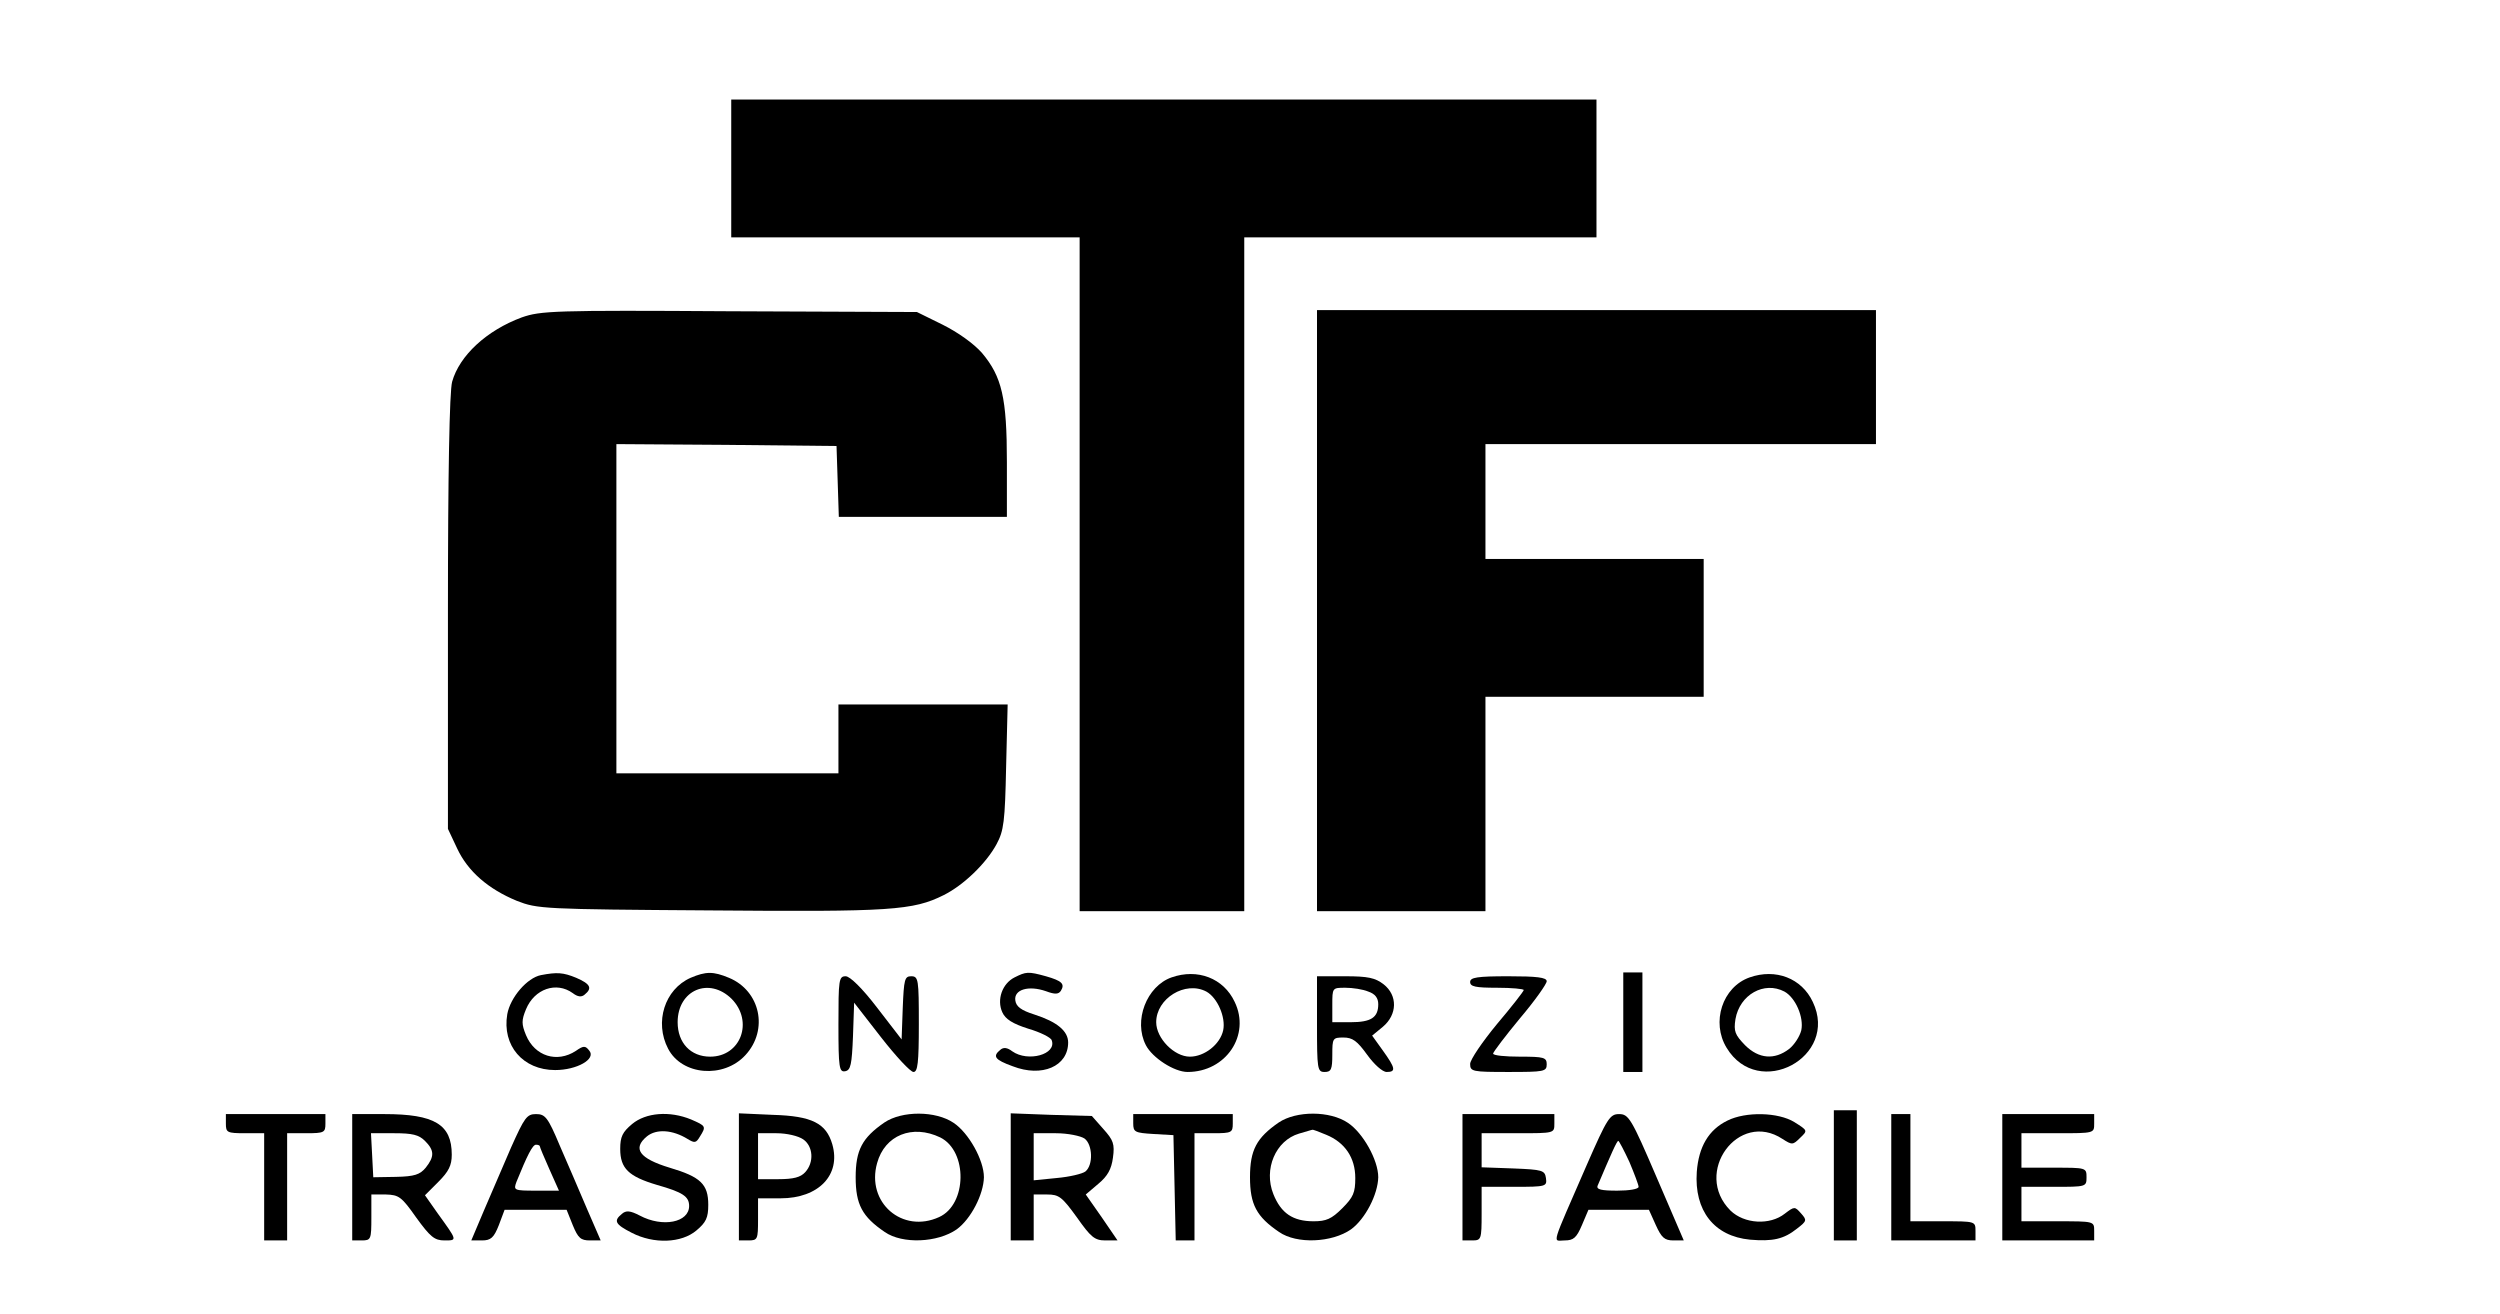
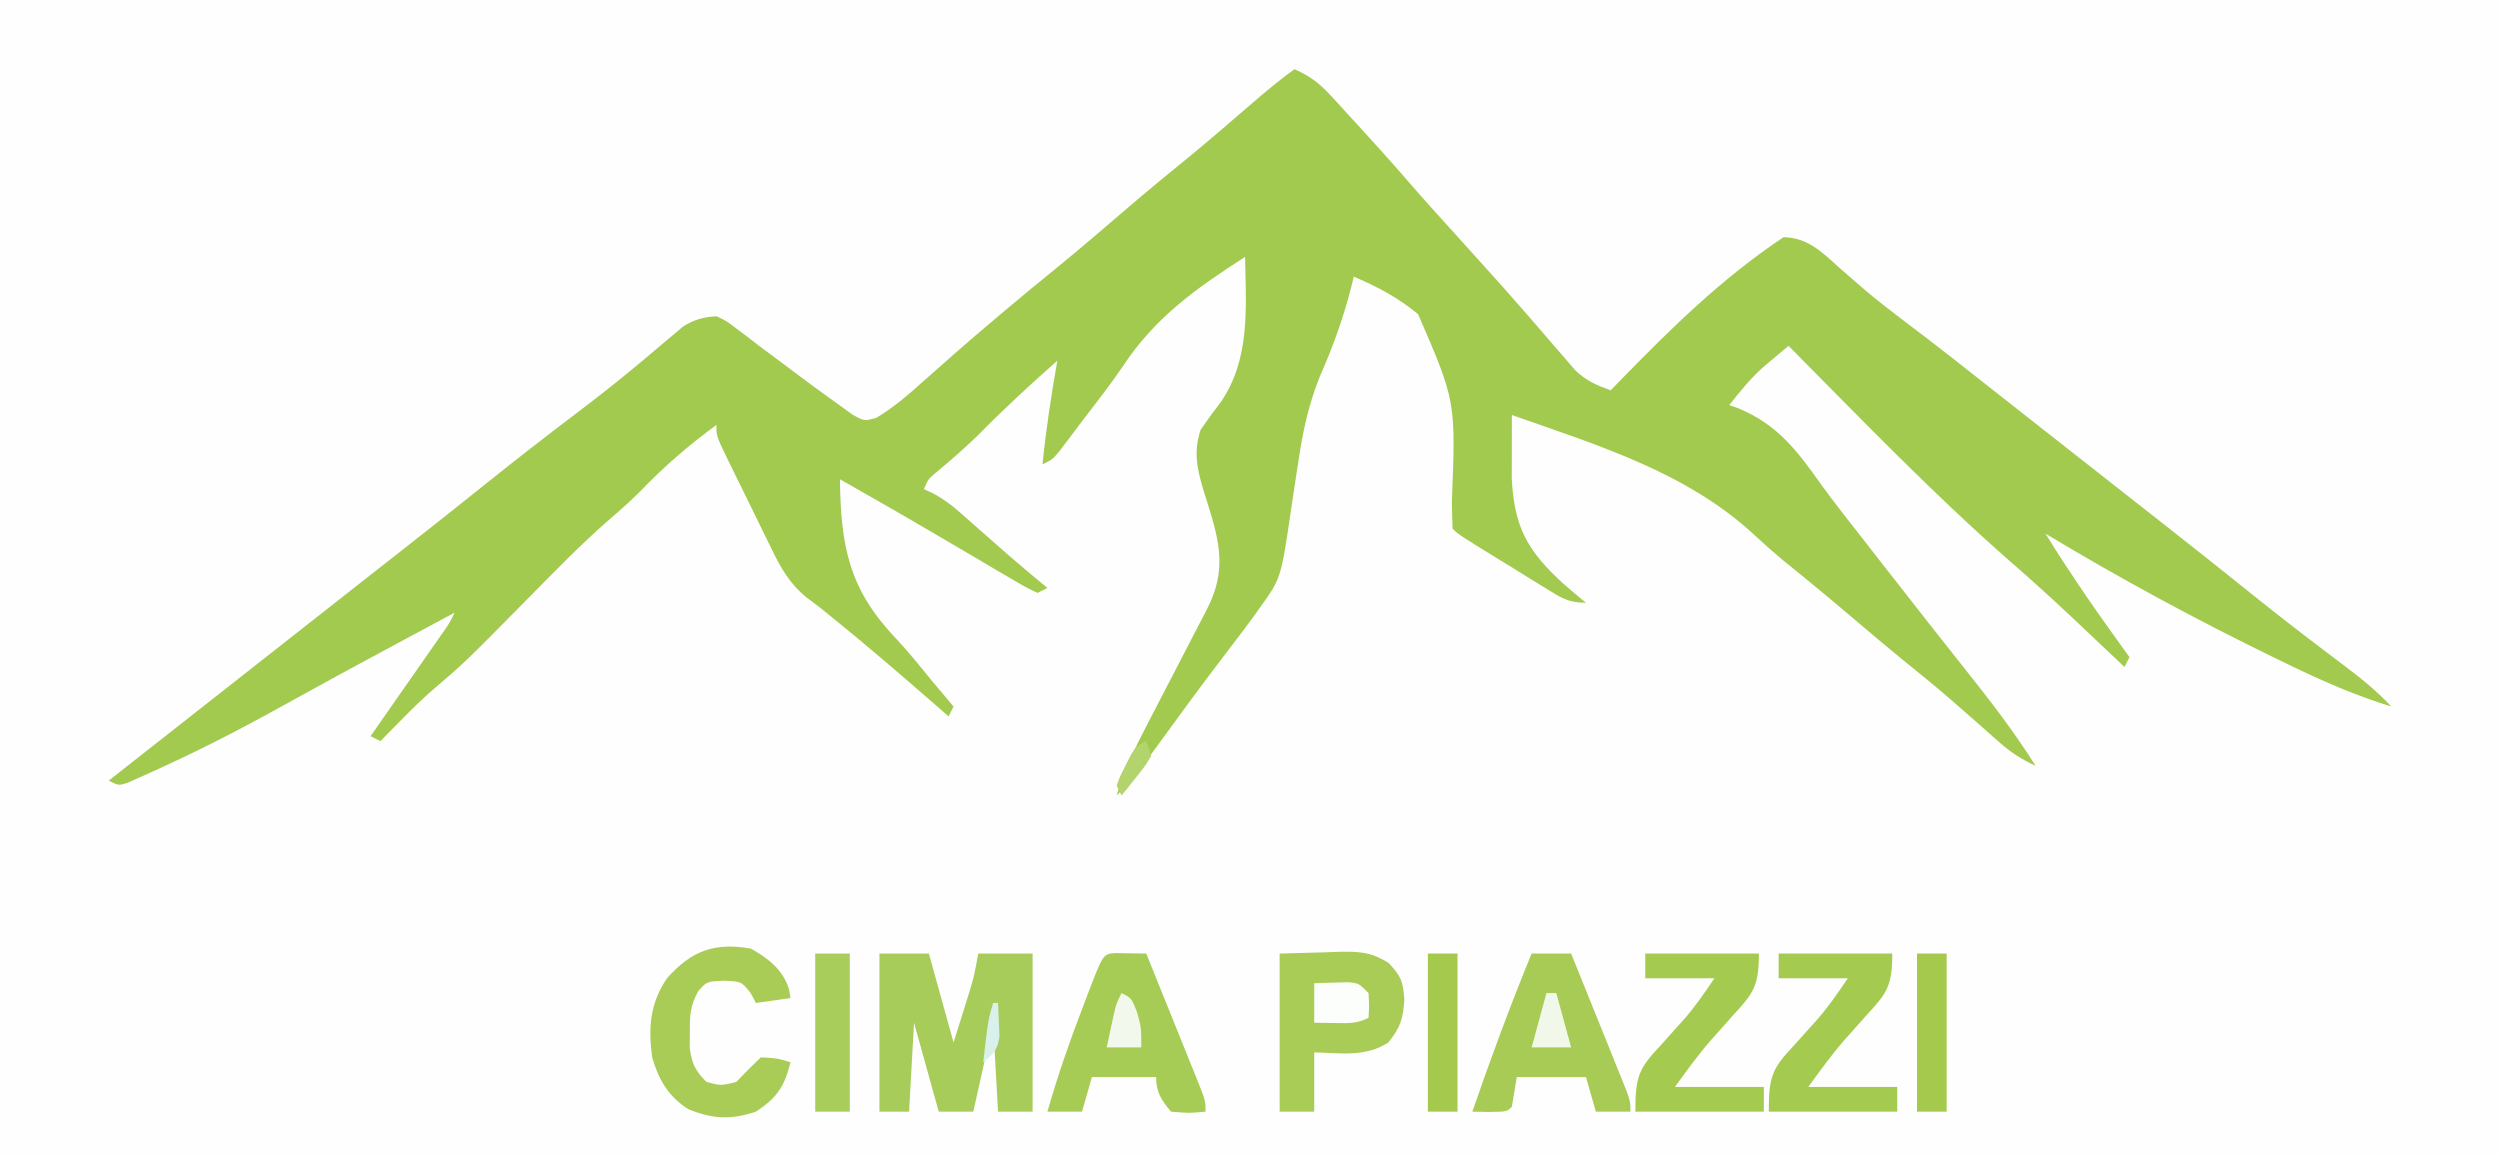
- <svg xmlns="http://www.w3.org/2000/svg" version="1.0" width="653pt" height="343pt" viewBox="0 0 653 343" preserveAspectRatio="xMidYMid meet">
-   <g transform="translate(0,343) scale(0.1,-0.1)" fill="#000000" stroke="none">
-     <path d="M1910 2990 l0 -180 455 0 455 0 0 -880 0 -880 215 0 215 0 0 880 0 880 460 0 460 0 0 180 0 180 -1130 0 -1130 0 0 -180z" />
-     <path d="M1363 2601 c-92 -34 -163 -100 -182 -168 -7 -25 -11 -239 -11 -603 l0 -565 24 -51 c28 -60 81 -106 156 -137 54 -21 67 -22 505 -25 472 -4 530 0 610 40 52 26 111 83 138 133 19 35 22 59 25 203 l4 162 -221 0 -221 0 0 -90 0 -90 -290 0 -290 0 0 430 0 430 288 -2 287 -3 3 -92 3 -93 219 0 220 0 0 143 c0 168 -13 223 -65 285 -22 25 -63 54 -103 74 l-67 33 -490 2 c-460 3 -493 1 -542 -16z" />
-     <path d="M3440 1835 l0 -785 220 0 220 0 0 280 0 280 285 0 285 0 0 180 0 180 -285 0 -285 0 0 150 0 150 510 0 510 0 0 175 0 175 -730 0 -730 0 0 -785z" />
-     <path d="M1413 883 c-36 -7 -80 -58 -88 -102 -14 -82 41 -146 125 -146 57 0 108 29 89 51 -10 13 -15 13 -35 -1 -49 -32 -107 -14 -130 41 -12 29 -12 39 0 68 22 53 79 73 122 42 13 -10 23 -11 31 -4 21 17 15 28 -22 44 -34 14 -50 15 -92 7z" />
-     <path d="M1804 876 c-68 -30 -95 -116 -59 -185 36 -70 145 -79 202 -17 61 66 39 168 -43 202 -41 17 -60 17 -100 0z m107 -55 c58 -59 24 -151 -56 -151 -51 0 -85 36 -85 90 0 84 82 119 141 61z" />
-     <path d="M2650 877 c-32 -16 -47 -58 -32 -91 8 -18 27 -30 68 -43 31 -9 59 -23 61 -30 14 -37 -62 -58 -103 -29 -13 10 -23 11 -31 4 -21 -17 -15 -26 32 -43 77 -30 145 0 145 62 0 30 -29 54 -88 73 -35 11 -48 21 -50 37 -4 28 34 40 80 24 24 -9 33 -8 39 1 11 18 3 26 -39 38 -47 13 -52 12 -82 -3z" />
-     <path d="M3060 877 c-65 -23 -100 -113 -67 -177 17 -33 74 -70 109 -70 100 0 165 96 123 183 -29 62 -97 88 -165 64z m91 -37 c29 -16 51 -67 44 -101 -8 -37 -49 -69 -87 -69 -41 0 -88 48 -88 90 0 62 76 109 131 80z" />
-     <path d="M4240 760 l0 -130 25 0 25 0 0 130 0 130 -25 0 -25 0 0 -130z" />
-     <path d="M4570 877 c-71 -25 -101 -117 -60 -184 83 -137 294 -24 225 120 -29 62 -97 88 -165 64z m91 -37 c29 -16 51 -67 44 -101 -4 -16 -18 -38 -32 -49 -38 -29 -79 -26 -115 10 -26 27 -30 36 -25 68 11 64 75 100 128 72z" />
-     <path d="M2190 754 c0 -114 2 -125 18 -122 14 3 17 17 20 91 l3 88 70 -90 c39 -50 77 -91 85 -91 11 0 14 23 14 125 0 117 -1 125 -20 125 -17 0 -19 -8 -22 -82 l-3 -83 -64 83 c-39 51 -71 82 -82 82 -18 0 -19 -9 -19 -126z" />
-     <path d="M3440 755 c0 -118 1 -125 20 -125 17 0 20 7 20 45 0 43 1 45 29 45 24 0 36 -9 62 -45 18 -25 40 -45 51 -45 25 0 23 10 -10 56 l-28 39 28 23 c38 32 39 82 2 111 -22 17 -41 21 -100 21 l-74 0 0 -125z m134 85 c18 -6 26 -17 26 -33 0 -35 -19 -47 -72 -47 l-48 0 0 45 c0 45 0 45 34 45 19 0 46 -4 60 -10z" />
-     <path d="M3840 865 c0 -12 14 -15 70 -15 39 0 70 -3 70 -6 0 -3 -31 -43 -70 -89 -38 -46 -70 -93 -70 -104 0 -20 6 -21 100 -21 93 0 100 1 100 20 0 18 -7 20 -70 20 -38 0 -70 3 -70 8 0 4 32 46 70 92 39 46 70 90 70 97 0 10 -26 13 -100 13 -82 0 -100 -3 -100 -15z" />
-     <path d="M4790 360 l0 -170 30 0 30 0 0 170 0 170 -30 0 -30 0 0 -170z" />
-     <path d="M590 495 c0 -23 3 -25 50 -25 l50 0 0 -140 0 -140 30 0 30 0 0 140 0 140 50 0 c47 0 50 2 50 25 l0 25 -130 0 -130 0 0 -25z" />
-     <path d="M920 355 l0 -165 25 0 c24 0 25 3 25 60 l0 60 38 0 c34 -1 41 -6 79 -60 37 -51 48 -60 74 -60 34 0 34 -1 -18 71 l-33 47 35 35 c27 27 35 43 35 71 0 79 -45 106 -176 106 l-84 0 0 -165z m190 95 c25 -25 25 -41 2 -70 -15 -18 -29 -23 -78 -24 l-59 -1 -3 58 -3 57 61 0 c47 0 64 -4 80 -20z" />
-     <path d="M1335 433 c-21 -49 -53 -123 -71 -165 l-33 -78 28 0 c23 0 31 7 44 40 l15 40 81 0 81 0 16 -40 c14 -34 21 -40 45 -40 l28 0 -36 83 c-19 45 -51 119 -71 165 -31 74 -38 82 -62 82 -24 0 -30 -9 -65 -87z m75 3 c0 -2 11 -29 25 -60 l25 -56 -60 0 c-58 0 -59 1 -51 23 28 69 42 97 51 97 6 0 10 -2 10 -4z" />
-     <path d="M1651 494 c-25 -21 -31 -33 -31 -65 0 -51 22 -72 96 -94 67 -19 84 -30 84 -55 0 -43 -69 -57 -129 -25 -25 13 -36 14 -47 4 -22 -18 -17 -27 26 -49 58 -30 130 -27 169 6 25 21 31 33 31 67 0 54 -20 73 -101 97 -79 24 -98 50 -59 82 25 20 67 17 106 -7 18 -11 22 -11 32 6 17 27 16 28 -23 45 -56 23 -118 18 -154 -12z" />
-     <path d="M1930 356 l0 -166 25 0 c24 0 25 3 25 55 l0 55 59 0 c99 0 158 61 135 141 -16 55 -53 74 -155 77 l-89 4 0 -166z m168 98 c26 -18 29 -60 5 -86 -12 -13 -30 -18 -70 -18 l-53 0 0 60 0 60 48 0 c27 0 57 -7 70 -16z" />
-     <path d="M2310 498 c-58 -40 -75 -72 -75 -143 0 -71 17 -103 76 -143 46 -32 138 -28 188 7 37 27 70 91 71 136 0 45 -40 116 -79 142 -47 32 -135 32 -181 1z m146 -39 c72 -36 70 -175 -3 -208 -96 -44 -191 38 -162 141 20 73 92 102 165 67z" />
-     <path d="M2640 356 l0 -166 30 0 30 0 0 60 0 60 35 0 c31 0 39 -6 78 -60 36 -51 46 -60 74 -60 l32 0 -41 60 -42 60 33 28 c24 20 34 38 38 68 5 36 1 46 -25 75 l-30 34 -106 3 -106 4 0 -166z m193 100 c21 -16 23 -69 2 -86 -8 -6 -41 -14 -75 -17 l-60 -6 0 62 0 61 58 0 c31 0 65 -7 75 -14z" />
-     <path d="M2960 496 c0 -23 4 -25 53 -28 l52 -3 3 -137 3 -138 24 0 25 0 0 140 0 140 50 0 c47 0 50 2 50 25 l0 25 -130 0 -130 0 0 -24z" />
-     <path d="M3340 498 c-58 -40 -75 -72 -75 -143 0 -71 17 -103 76 -143 46 -32 138 -28 188 7 37 27 70 91 71 136 0 45 -40 116 -79 142 -47 32 -135 32 -181 1z m124 -32 c49 -20 76 -60 76 -113 0 -38 -5 -50 -34 -79 -28 -28 -42 -34 -75 -34 -54 0 -85 21 -105 71 -26 65 6 140 67 158 18 5 33 10 35 10 1 1 17 -5 36 -13z" />
-     <path d="M3820 355 l0 -165 25 0 c24 0 25 2 25 70 l0 70 86 0 c83 0 85 1 82 23 -3 20 -9 22 -85 25 l-83 3 0 44 0 45 95 0 c95 0 95 0 95 25 l0 25 -120 0 -120 0 0 -165z" />
-     <path d="M4145 388 c-96 -221 -90 -198 -58 -198 23 0 31 7 45 40 l17 40 79 0 79 0 18 -40 c15 -33 23 -40 46 -40 l27 0 -71 165 c-66 154 -73 165 -98 165 -24 0 -31 -11 -84 -132z m111 7 c13 -31 24 -60 24 -65 0 -6 -25 -10 -56 -10 -41 0 -55 3 -51 13 34 80 50 117 54 117 2 0 15 -25 29 -55z" />
-     <path d="M4512 503 c-49 -24 -75 -68 -80 -134 -7 -101 45 -168 139 -177 59 -5 88 1 123 29 26 20 26 22 10 40 -16 18 -17 18 -42 -1 -39 -31 -106 -27 -142 8 -99 99 21 263 136 187 25 -16 27 -16 46 3 20 19 20 19 -15 41 -42 26 -127 28 -175 4z" />
-     <path d="M4940 355 l0 -165 110 0 110 0 0 25 c0 25 -1 25 -85 25 l-85 0 0 140 0 140 -25 0 -25 0 0 -165z" />
-     <path d="M5230 355 l0 -165 120 0 120 0 0 25 c0 25 0 25 -95 25 l-95 0 0 45 0 45 85 0 c84 0 85 0 85 25 0 25 -1 25 -85 25 l-85 0 0 45 0 45 95 0 c95 0 95 0 95 25 l0 25 -120 0 -120 0 0 -165z" />
-   </g>
+ <svg xmlns="http://www.w3.org/2000/svg" version="1.1" width="506" height="234">
+   <path d="M0 0 C166.98 0 333.96 0 506 0 C506 77.22 506 154.44 506 234 C339.02 234 172.04 234 0 234 C0 156.78 0 79.56 0 0 Z " fill="#FEFEFE" transform="translate(0,0)" />
+   <path d="M0 0 C3.009 1.338 4.984 2.776 7.207 5.195 C7.79 5.825 8.373 6.454 8.974 7.103 C9.884 8.104 9.884 8.104 10.812 9.125 C11.755 10.148 11.755 10.148 12.716 11.192 C16.322 15.121 19.889 19.081 23.371 23.121 C26.852 27.136 30.439 31.057 34 35 C42.565 44.485 42.565 44.485 46.5 49 C47.054 49.632 47.609 50.263 48.18 50.914 C49.549 52.483 50.907 54.063 52.258 55.648 C53.039 56.548 53.82 57.448 54.625 58.375 C55.339 59.208 56.053 60.04 56.789 60.898 C59.131 63.125 61.005 63.898 64 65 C64.507 64.477 65.015 63.954 65.538 63.415 C76.078 52.592 86.399 42.401 99 34 C103.815 34.138 106.595 36.857 110 39.938 C111.155 40.949 112.313 41.958 113.473 42.965 C114.059 43.475 114.646 43.985 115.25 44.511 C117.907 46.771 120.66 48.892 123.438 51 C124.521 51.824 125.604 52.648 126.688 53.473 C127.23 53.885 127.773 54.298 128.332 54.723 C131.221 56.935 134.079 59.186 136.938 61.438 C137.809 62.124 137.809 62.124 138.699 62.824 C139.877 63.752 141.056 64.68 142.234 65.609 C145.154 67.909 148.077 70.204 151 72.5 C152.167 73.417 153.333 74.333 154.5 75.25 C155.366 75.931 155.366 75.931 156.25 76.625 C158 78 159.75 79.375 161.5 80.75 C162.077 81.204 162.655 81.657 163.25 82.125 C164.417 83.042 165.585 83.96 166.752 84.877 C169.655 87.158 172.559 89.438 175.465 91.715 C182.065 96.888 188.626 102.104 195.159 107.361 C200.815 111.892 206.572 116.285 212.366 120.636 C215.813 123.242 219.045 125.824 222 129 C214.82 126.787 208.192 123.903 201.438 120.625 C200.357 120.103 199.277 119.582 198.163 119.044 C182.436 111.374 166.987 103.038 152 94 C157.306 102.608 163.064 110.819 169 119 C168.67 119.66 168.34 120.32 168 121 C167.527 120.552 167.054 120.104 166.566 119.642 C164.379 117.573 162.19 115.505 160 113.438 C158.884 112.381 158.884 112.381 157.746 111.303 C153.543 107.337 149.281 103.466 144.917 99.678 C129.211 85.927 114.697 70.807 100 56 C98.892 56.926 97.787 57.857 96.684 58.789 C96.068 59.307 95.452 59.825 94.818 60.358 C92.233 62.693 90.15 65.263 88 68 C88.606 68.21 89.212 68.42 89.836 68.637 C97.75 71.912 101.757 77.225 106.565 84.014 C109.253 87.734 112.108 91.325 114.938 94.938 C116.141 96.483 117.344 98.028 118.547 99.574 C121.586 103.472 124.633 107.364 127.688 111.25 C128.126 111.808 128.564 112.367 129.016 112.942 C131.306 115.855 133.605 118.762 135.914 121.66 C140.9 127.934 145.736 134.199 150 141 C147.212 139.711 145.01 138.314 142.715 136.277 C142.108 135.744 141.5 135.21 140.875 134.66 C140.235 134.091 139.596 133.523 138.938 132.938 C137.586 131.75 136.233 130.564 134.879 129.379 C134.216 128.799 133.554 128.219 132.872 127.622 C129.558 124.751 126.148 122.001 122.742 119.242 C119.63 116.697 116.563 114.104 113.5 111.5 C108.643 107.373 103.746 103.305 98.777 99.312 C96.845 97.704 94.965 96.031 93.129 94.312 C79.423 81.58 61.365 76.109 44 70 C43.992 72.171 43.989 74.342 43.995 76.514 C43.999 78.65 43.991 80.786 43.98 82.922 C44.514 92.794 47.167 97.519 54.477 104.19 C55.962 105.487 57.478 106.748 59 108 C55.284 108 53.859 106.913 50.711 104.973 C49.687 104.346 48.664 103.718 47.609 103.072 C46.542 102.409 45.475 101.746 44.375 101.062 C43.3 100.403 42.225 99.744 41.117 99.064 C33.177 94.177 33.177 94.177 32 93 C31.935 91.142 31.878 89.284 31.863 87.425 C32.654 67.206 32.654 67.206 25.02 49.586 C21.019 46.284 16.774 43.992 12 42 C11.841 42.655 11.683 43.31 11.52 43.984 C9.909 50.286 7.819 56.133 5.184 62.078 C2.951 67.59 1.718 73.131 0.852 79 C0.65 80.299 0.449 81.599 0.242 82.938 C-0.069 84.971 -0.376 87.004 -0.672 89.039 C-2.731 103.072 -2.731 103.072 -7 109 C-7.402 109.565 -7.805 110.131 -8.219 110.713 C-9.573 112.584 -10.968 114.418 -12.375 116.25 C-13.435 117.644 -14.493 119.038 -15.551 120.434 C-16.385 121.534 -16.385 121.534 -17.237 122.656 C-21.001 127.661 -24.682 132.728 -28.367 137.792 C-28.928 138.558 -29.489 139.324 -30.066 140.113 C-30.561 140.792 -31.055 141.47 -31.565 142.169 C-32.939 143.922 -34.391 145.463 -36 147 C-34.49 141.947 -32.332 137.481 -29.902 132.828 C-29.508 132.064 -29.114 131.301 -28.707 130.514 C-27.455 128.091 -26.196 125.67 -24.938 123.25 C-24.087 121.608 -23.238 119.966 -22.389 118.324 C-20.84 115.33 -19.288 112.337 -17.734 109.345 C-13.742 101.645 -15.05 95.928 -17.562 87.938 C-17.933 86.773 -17.933 86.773 -18.311 85.584 C-19.676 81.042 -20.511 77.664 -19 73 C-17.722 71.127 -16.382 69.297 -15 67.5 C-8.9 58.783 -9.802 48.232 -10 38 C-19.898 44.361 -28.229 50.246 -34.784 60.215 C-37.35 63.982 -40.168 67.569 -42.938 71.188 C-43.506 71.943 -44.075 72.699 -44.661 73.477 C-45.194 74.18 -45.728 74.882 -46.277 75.605 C-46.754 76.236 -47.231 76.867 -47.722 77.516 C-49 79 -49 79 -51 80 C-50.294 72.941 -49.218 65.988 -48 59 C-53.511 63.879 -58.886 68.826 -64.043 74.078 C-66.723 76.71 -69.56 79.137 -72.434 81.555 C-74.115 82.935 -74.115 82.935 -75 85 C-74.411 85.271 -73.823 85.542 -73.216 85.821 C-71.027 86.986 -69.394 88.227 -67.539 89.863 C-66.902 90.421 -66.265 90.978 -65.609 91.553 C-64.627 92.424 -64.627 92.424 -63.625 93.312 C-62.326 94.455 -61.027 95.597 -59.727 96.738 C-59.103 97.287 -58.479 97.836 -57.837 98.401 C-55.26 100.644 -52.635 102.826 -50 105 C-50.99 105.495 -50.99 105.495 -52 106 C-54.392 104.864 -54.392 104.864 -57.391 103.098 C-58.487 102.458 -59.584 101.818 -60.713 101.158 C-61.892 100.46 -63.071 99.761 -64.25 99.062 C-65.438 98.366 -66.625 97.671 -67.814 96.976 C-70.15 95.61 -72.485 94.24 -74.817 92.867 C-78.736 90.568 -82.675 88.307 -86.625 86.062 C-87.69 85.455 -88.755 84.848 -89.852 84.223 C-90.915 83.617 -90.915 83.617 -92 83 C-91.82 96.762 -90.126 105.341 -80.521 115.38 C-77.975 118.092 -75.665 120.996 -73.312 123.875 C-71.877 125.585 -70.44 127.294 -69 129 C-69.33 129.66 -69.66 130.32 -70 131 C-70.955 130.166 -71.91 129.332 -72.895 128.473 C-79.696 122.547 -86.521 116.673 -93.535 111 C-94.349 110.34 -95.162 109.68 -96 109 C-96.961 108.278 -97.922 107.555 -98.912 106.811 C-102.197 104.062 -104.044 100.85 -105.867 97.02 C-106.192 96.365 -106.516 95.711 -106.85 95.038 C-107.527 93.667 -108.198 92.293 -108.861 90.915 C-109.88 88.801 -110.919 86.698 -111.961 84.596 C-112.618 83.258 -113.275 81.92 -113.93 80.582 C-114.239 79.952 -114.548 79.322 -114.867 78.672 C-117 74.236 -117 74.236 -117 72 C-122.641 76.147 -127.724 80.534 -132.566 85.594 C-134.495 87.501 -136.436 89.245 -138.496 91 C-144.47 96.179 -149.947 101.879 -155.5 107.5 C-168.059 120.215 -168.059 120.215 -174.342 125.569 C-176.674 127.582 -178.839 129.743 -181 131.938 C-181.763 132.71 -182.526 133.482 -183.312 134.277 C-184.148 135.13 -184.148 135.13 -185 136 C-185.66 135.67 -186.32 135.34 -187 135 C-186.521 134.314 -186.041 133.627 -185.547 132.92 C-183.77 130.375 -181.994 127.83 -180.219 125.283 C-179.072 123.639 -177.924 121.995 -176.775 120.352 C-175.697 118.805 -175.697 118.805 -174.598 117.227 C-173.933 116.273 -173.268 115.32 -172.582 114.338 C-171.002 112.112 -171.002 112.112 -170 110 C-172.709 111.456 -175.418 112.912 -178.126 114.368 C-180.483 115.636 -182.84 116.903 -185.198 118.169 C-190.791 121.175 -196.374 124.195 -201.922 127.285 C-210.897 132.277 -219.9 137.055 -229.25 141.312 C-230.103 141.704 -230.955 142.096 -231.833 142.499 C-232.615 142.846 -233.397 143.193 -234.203 143.551 C-234.891 143.857 -235.578 144.163 -236.286 144.478 C-238 145 -238 145 -240 144 C-194.5 108.25 -194.5 108.25 -192.75 106.875 C-191.583 105.958 -190.415 105.04 -189.248 104.123 C-186.345 101.842 -183.441 99.562 -180.535 97.285 C-175.183 93.09 -169.844 88.882 -164.545 84.619 C-157.92 79.29 -151.216 74.081 -144.433 68.953 C-140.741 66.147 -137.109 63.29 -133.543 60.324 C-132.822 59.726 -132.102 59.128 -131.359 58.511 C-129.987 57.366 -128.622 56.212 -127.264 55.049 C-126.646 54.533 -126.028 54.016 -125.391 53.484 C-124.855 53.028 -124.319 52.571 -123.767 52.101 C-121.464 50.666 -119.706 50.203 -117 50 C-114.97 50.953 -114.97 50.953 -112.996 52.465 C-112.261 53.015 -111.526 53.564 -110.768 54.131 C-109.999 54.727 -109.23 55.323 -108.438 55.938 C-106.829 57.137 -105.22 58.334 -103.609 59.531 C-102.825 60.122 -102.041 60.712 -101.232 61.32 C-98.244 63.569 -95.242 65.78 -92.188 67.938 C-91.294 68.586 -90.401 69.234 -89.48 69.902 C-87.075 71.245 -87.075 71.245 -84.613 70.562 C-81.047 68.43 -78.083 65.836 -75 63.062 C-73.662 61.881 -72.323 60.7 -70.984 59.52 C-70.316 58.927 -69.648 58.335 -68.959 57.725 C-66.087 55.196 -63.174 52.718 -60.25 50.25 C-59.716 49.799 -59.182 49.348 -58.633 48.883 C-55.303 46.076 -51.941 43.31 -48.562 40.562 C-43.699 36.605 -38.941 32.535 -34.192 28.442 C-29.811 24.674 -25.358 21.007 -20.871 17.367 C-16.784 13.997 -12.774 10.54 -8.77 7.072 C-5.915 4.608 -3.06 2.21 0 0 Z " fill="#A2CA4F" transform="translate(262,14)" />
+   <path d="M0 0 C3.3 0 6.6 0 10 0 C11.65 5.94 13.3 11.88 15 18 C15.639 15.958 16.279 13.916 16.938 11.812 C17.297 10.664 17.657 9.515 18.027 8.332 C19.125 4.751 19.125 4.751 20 0 C23.63 0 27.26 0 31 0 C31 10.56 31 21.12 31 32 C28.69 32 26.38 32 24 32 C23.67 26.06 23.34 20.12 23 14 C21.68 19.94 20.36 25.88 19 32 C16.69 32 14.38 32 12 32 C10.35 26.06 8.7 20.12 7 14 C6.67 19.94 6.34 25.88 6 32 C4.02 32 2.04 32 0 32 C0 21.44 0 10.88 0 0 Z " fill="#A7CC59" transform="translate(178,193)" />
+   <path d="M0 0 C4.548 -0.124 4.548 -0.124 9.188 -0.25 C10.607 -0.305 10.607 -0.305 12.055 -0.36 C16.216 -0.415 18.434 -0.351 22.051 1.891 C24.594 4.643 24.964 5.518 25.25 9.312 C24.984 13.241 24.435 14.956 22 18 C17.32 21.019 12.386 20.128 7 20 C7 23.96 7 27.92 7 32 C4.69 32 2.38 32 0 32 C0 21.44 0 10.88 0 0 Z " fill="#A9CC57" transform="translate(259,193)" />
+   <path d="M0 0 C2.051 0.033 4.102 0.065 6.152 0.098 C7.866 4.332 9.575 8.568 11.279 12.805 C11.86 14.247 12.442 15.688 13.025 17.129 C13.863 19.198 14.695 21.269 15.527 23.34 C15.79 23.986 16.052 24.632 16.323 25.297 C18.152 29.87 18.152 29.87 18.152 32.098 C14.84 32.41 14.84 32.41 11.152 32.098 C9.197 29.7 8.152 28.222 8.152 25.098 C3.862 25.098 -0.428 25.098 -4.848 25.098 C-5.508 27.408 -6.168 29.718 -6.848 32.098 C-9.158 32.098 -11.468 32.098 -13.848 32.098 C-11.812 24.934 -9.4 17.983 -6.723 11.035 C-6.363 10.087 -6.003 9.139 -5.633 8.162 C-2.56 0.135 -2.56 0.135 0 0 Z " fill="#A7CC56" transform="translate(225.8477,192.9023)" />
+   <path d="M0 0 C2.64 0 5.28 0 8 0 C9.713 4.234 11.422 8.47 13.127 12.708 C13.708 14.149 14.29 15.591 14.873 17.032 C15.71 19.101 16.543 21.171 17.375 23.242 C17.637 23.888 17.9 24.534 18.17 25.199 C20 29.772 20 29.772 20 32 C17.69 32 15.38 32 13 32 C12.34 29.69 11.68 27.38 11 25 C6.38 25 1.76 25 -3 25 C-3.33 26.98 -3.66 28.96 -4 31 C-5 32 -5 32 -8.562 32.062 C-9.697 32.042 -10.831 32.021 -12 32 C-8.276 21.212 -4.334 10.558 0 0 Z " fill="#A7CB54" transform="translate(310,193)" />
+   <path d="M0 0 C3.526 2.005 6.454 4.25 7.688 8.203 C7.791 8.796 7.894 9.389 8 10 C5.69 10.33 3.38 10.66 1 11 C0.649 10.34 0.299 9.68 -0.062 9 C-1.951 6.642 -1.951 6.642 -5.5 6.5 C-8.97 6.644 -8.97 6.644 -10.695 8.656 C-12.337 11.605 -12.4 13.638 -12.375 17 C-12.383 18.031 -12.39 19.062 -12.398 20.125 C-11.954 23.335 -11.274 24.721 -9 27 C-6.086 27.751 -6.086 27.751 -3 27 C-2.175 26.154 -1.35 25.309 -0.5 24.438 C0.325 23.633 1.15 22.829 2 22 C5.312 22.188 5.312 22.188 8 23 C6.761 27.954 5.272 30.186 1 33 C-4.062 34.687 -7.734 34.515 -12.688 32.5 C-16.742 29.888 -18.68 26.589 -20 22 C-20.815 15.995 -20.461 11.132 -17 6 C-12.033 0.412 -7.373 -1.306 0 0 Z " fill="#A8CC55" transform="translate(152,192)" />
+   <path d="M0 0 C7.59 0 15.18 0 23 0 C23 6.461 21.945 8.002 17.875 12.375 C16.864 13.51 15.855 14.647 14.848 15.785 C14.358 16.332 13.868 16.879 13.364 17.442 C10.706 20.479 8.368 23.736 6 27 C11.94 27 17.88 27 24 27 C24 28.65 24 30.3 24 32 C15.42 32 6.84 32 -2 32 C-2 24.817 -1.32 23.265 3.188 18.5 C4.2 17.373 5.21 16.244 6.219 15.113 C6.702 14.579 7.186 14.045 7.684 13.495 C10.036 10.824 12.013 7.946 14 5 C9.38 5 4.76 5 0 5 C0 3.35 0 1.7 0 0 Z " fill="#A4CA4F" transform="translate(360,193)" />
+   <path d="M0 0 C7.59 0 15.18 0 23 0 C23 6.461 21.945 8.002 17.875 12.375 C16.864 13.51 15.855 14.647 14.848 15.785 C14.358 16.332 13.868 16.879 13.364 17.442 C10.706 20.479 8.368 23.736 6 27 C11.94 27 17.88 27 24 27 C24 28.65 24 30.3 24 32 C15.42 32 6.84 32 -2 32 C-2 24.817 -1.32 23.265 3.188 18.5 C4.2 17.373 5.21 16.244 6.219 15.113 C6.702 14.579 7.186 14.045 7.684 13.495 C10.036 10.824 12.013 7.946 14 5 C9.38 5 4.76 5 0 5 C0 3.35 0 1.7 0 0 Z " fill="#A4CA4F" transform="translate(333,193)" />
+   <path d="M0 0 C2.31 0 4.62 0 7 0 C7 10.56 7 21.12 7 32 C4.69 32 2.38 32 0 32 C0 21.44 0 10.88 0 0 Z " fill="#A9CD5A" transform="translate(165,193)" />
+   <path d="M0 0 C1.98 0 3.96 0 6 0 C6 10.56 6 21.12 6 32 C4.02 32 2.04 32 0 32 C0 21.44 0 10.88 0 0 Z " fill="#A5C94C" transform="translate(388,193)" />
+   <path d="M0 0 C1.98 0 3.96 0 6 0 C6 10.56 6 21.12 6 32 C4.02 32 2.04 32 0 32 C0 21.44 0 10.88 0 0 Z " fill="#A5C94C" transform="translate(289,193)" />
+   <path d="M0 0 C1.458 -0.054 2.916 -0.093 4.375 -0.125 C5.187 -0.148 5.999 -0.171 6.836 -0.195 C9 0 9 0 11 2 C11.125 4.625 11.125 4.625 11 7 C8.595 8.203 7.05 8.101 4.375 8.062 C3.149 8.049 3.149 8.049 1.898 8.035 C0.959 8.018 0.959 8.018 0 8 C0 5.36 0 2.72 0 0 Z " fill="#FBFEFB" transform="translate(266,199)" />
+   <path d="M0 0 C0.66 0 1.32 0 2 0 C2.99 3.63 3.98 7.26 5 11 C2.36 11 -0.28 11 -3 11 C-2.01 7.37 -1.02 3.74 0 0 Z " fill="#F1F8EA" transform="translate(313,201)" />
+   <path d="M0 0 C2 1 2 1 3.125 3.812 C4 7 4 7 4 11 C1.69 11 -0.62 11 -3 11 C-2.691 9.541 -2.378 8.083 -2.062 6.625 C-1.888 5.813 -1.714 5.001 -1.535 4.164 C-1 2 -1 2 0 0 Z " fill="#F2F9EC" transform="translate(227,201)" />
+   <path d="M0 0 C0.33 0.99 0.66 1.98 1 3 C-0.215 5.043 -0.215 5.043 -1.938 7.188 C-2.503 7.903 -3.069 8.618 -3.652 9.355 C-4.097 9.898 -4.542 10.441 -5 11 C-5.33 10.34 -5.66 9.68 -6 9 C-5.293 7.09 -5.293 7.09 -4.188 4.938 C-3.83 4.225 -3.473 3.512 -3.105 2.777 C-2 1 -2 1 0 0 Z " fill="#B3D36C" transform="translate(232,150)" />
+   <path d="M0 0 C0.33 0 0.66 0 1 0 C1.081 1.437 1.139 2.874 1.188 4.312 C1.24 5.513 1.24 5.513 1.293 6.738 C0.938 9.479 0.106 10.292 -2 12 C-1 3.429 -1 3.429 0 0 Z " fill="#D8F1EB" transform="translate(201,203)" />
</svg>
